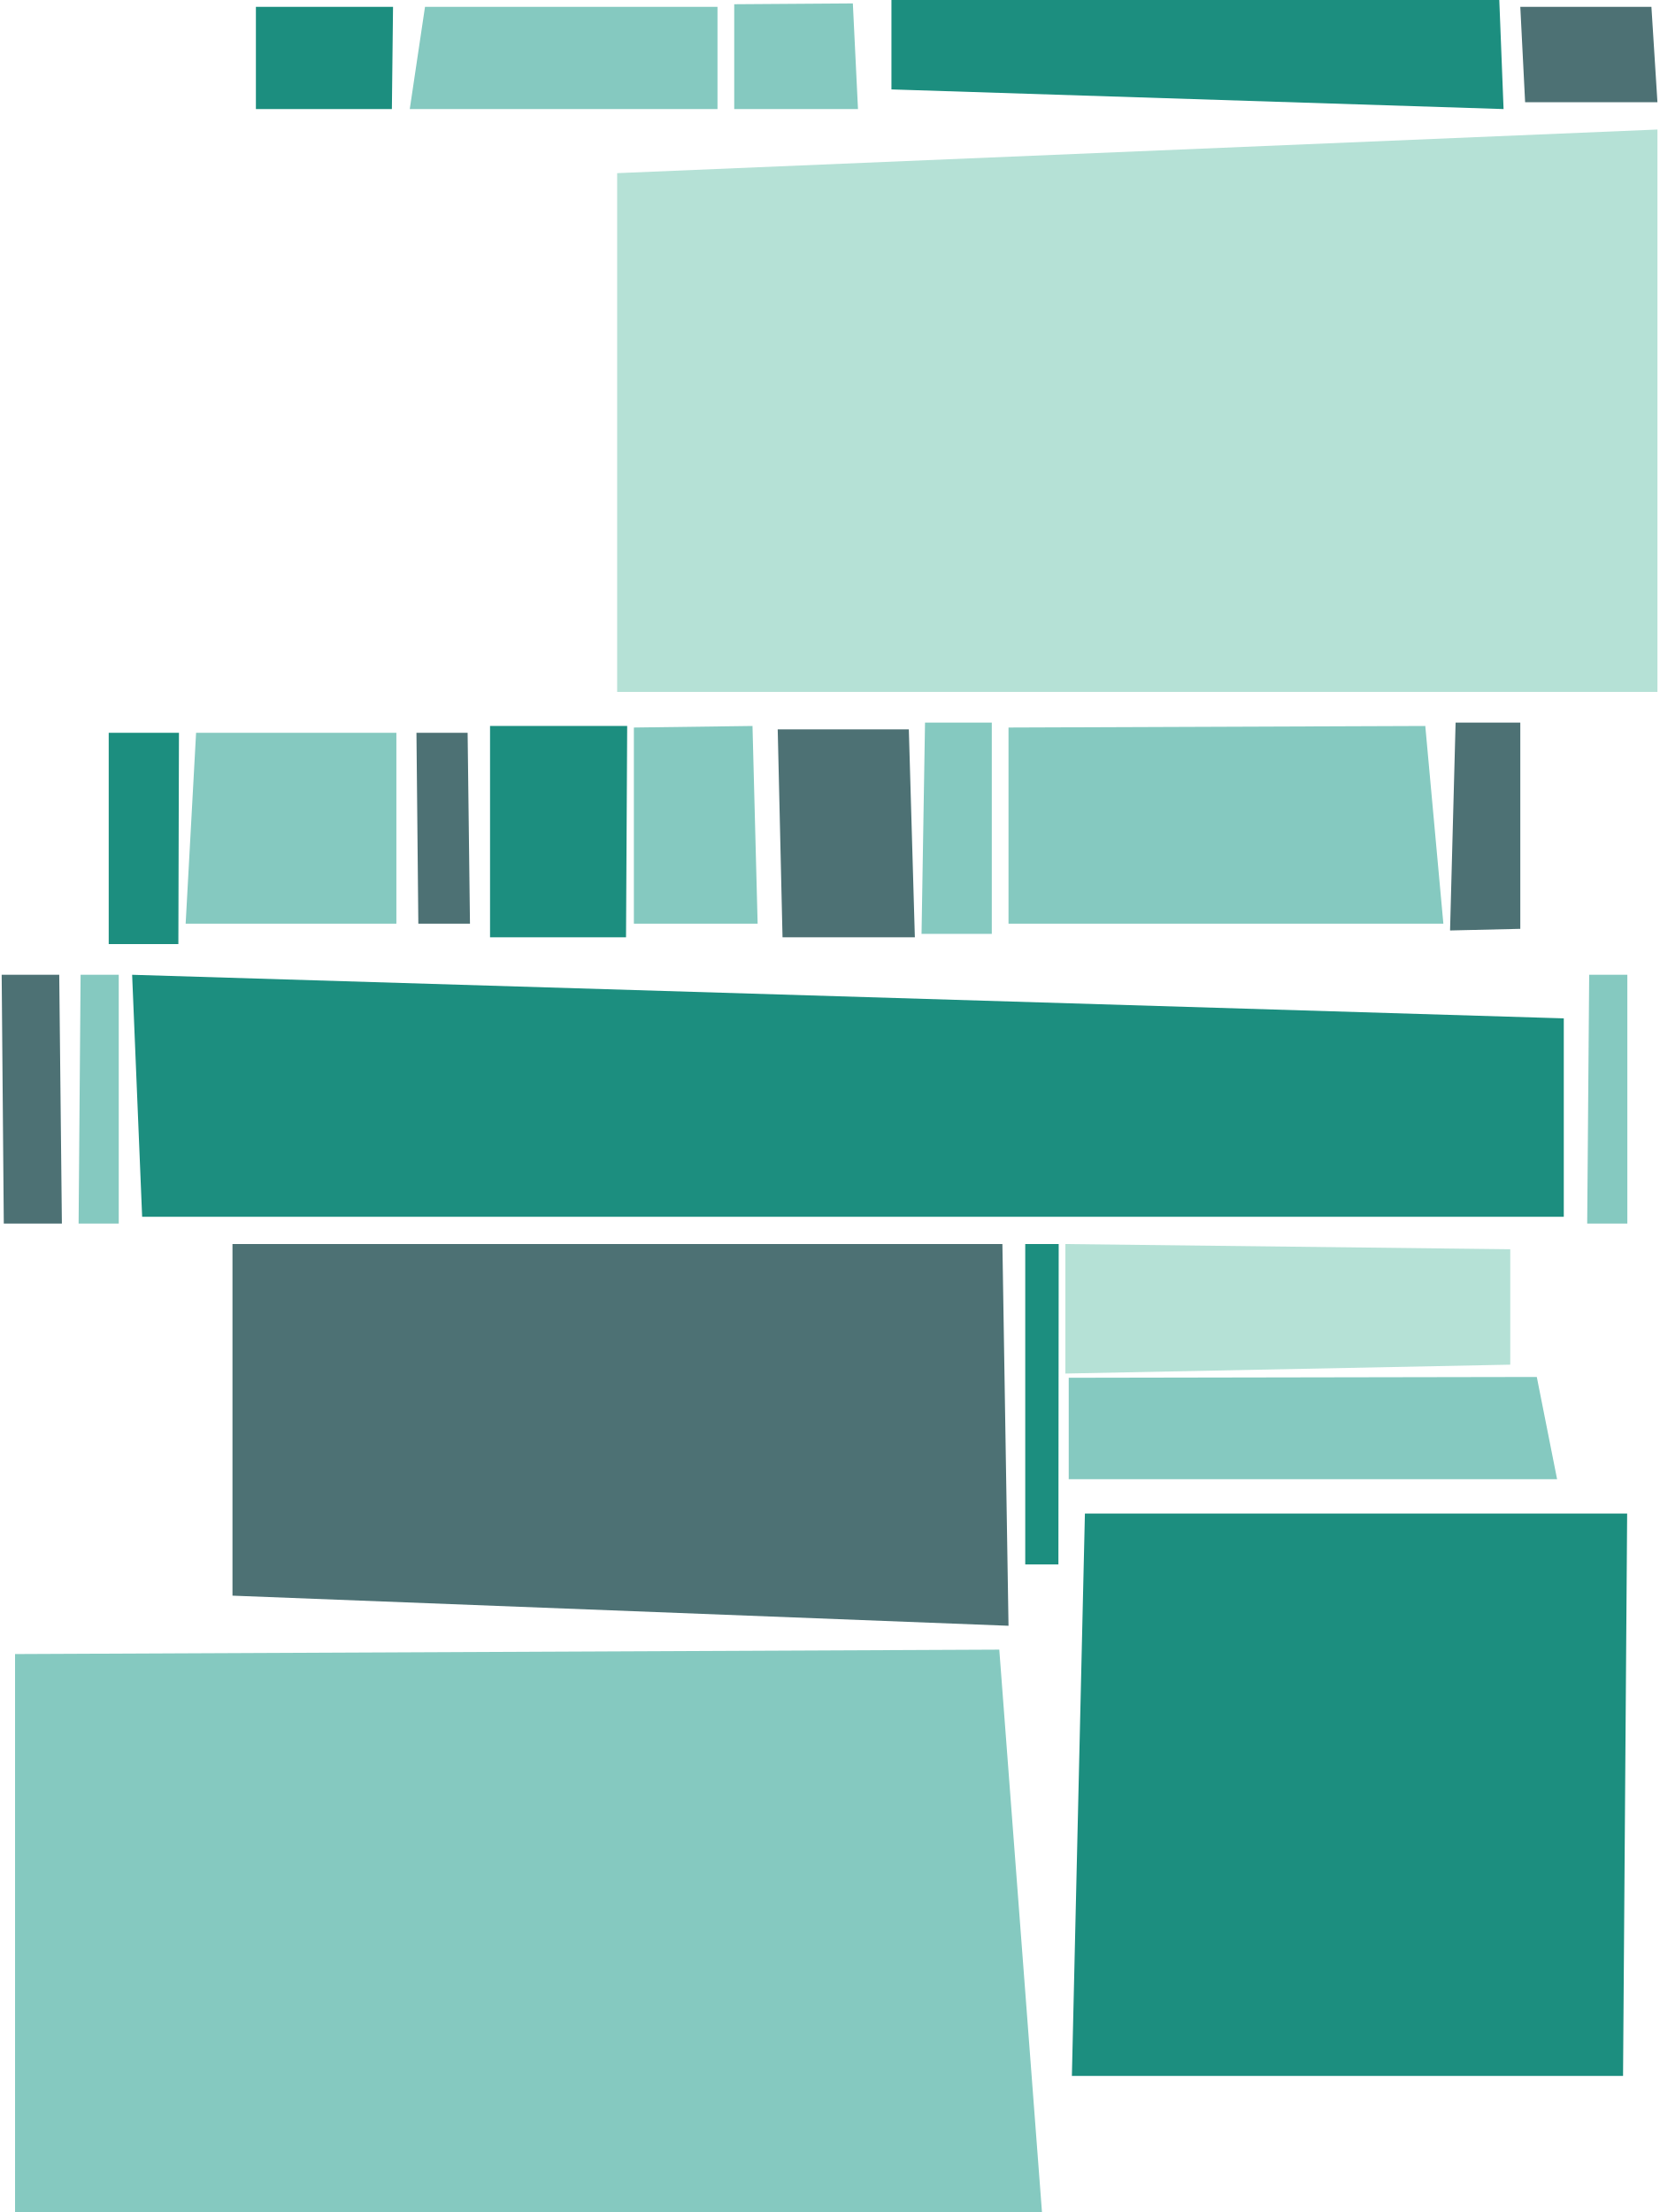
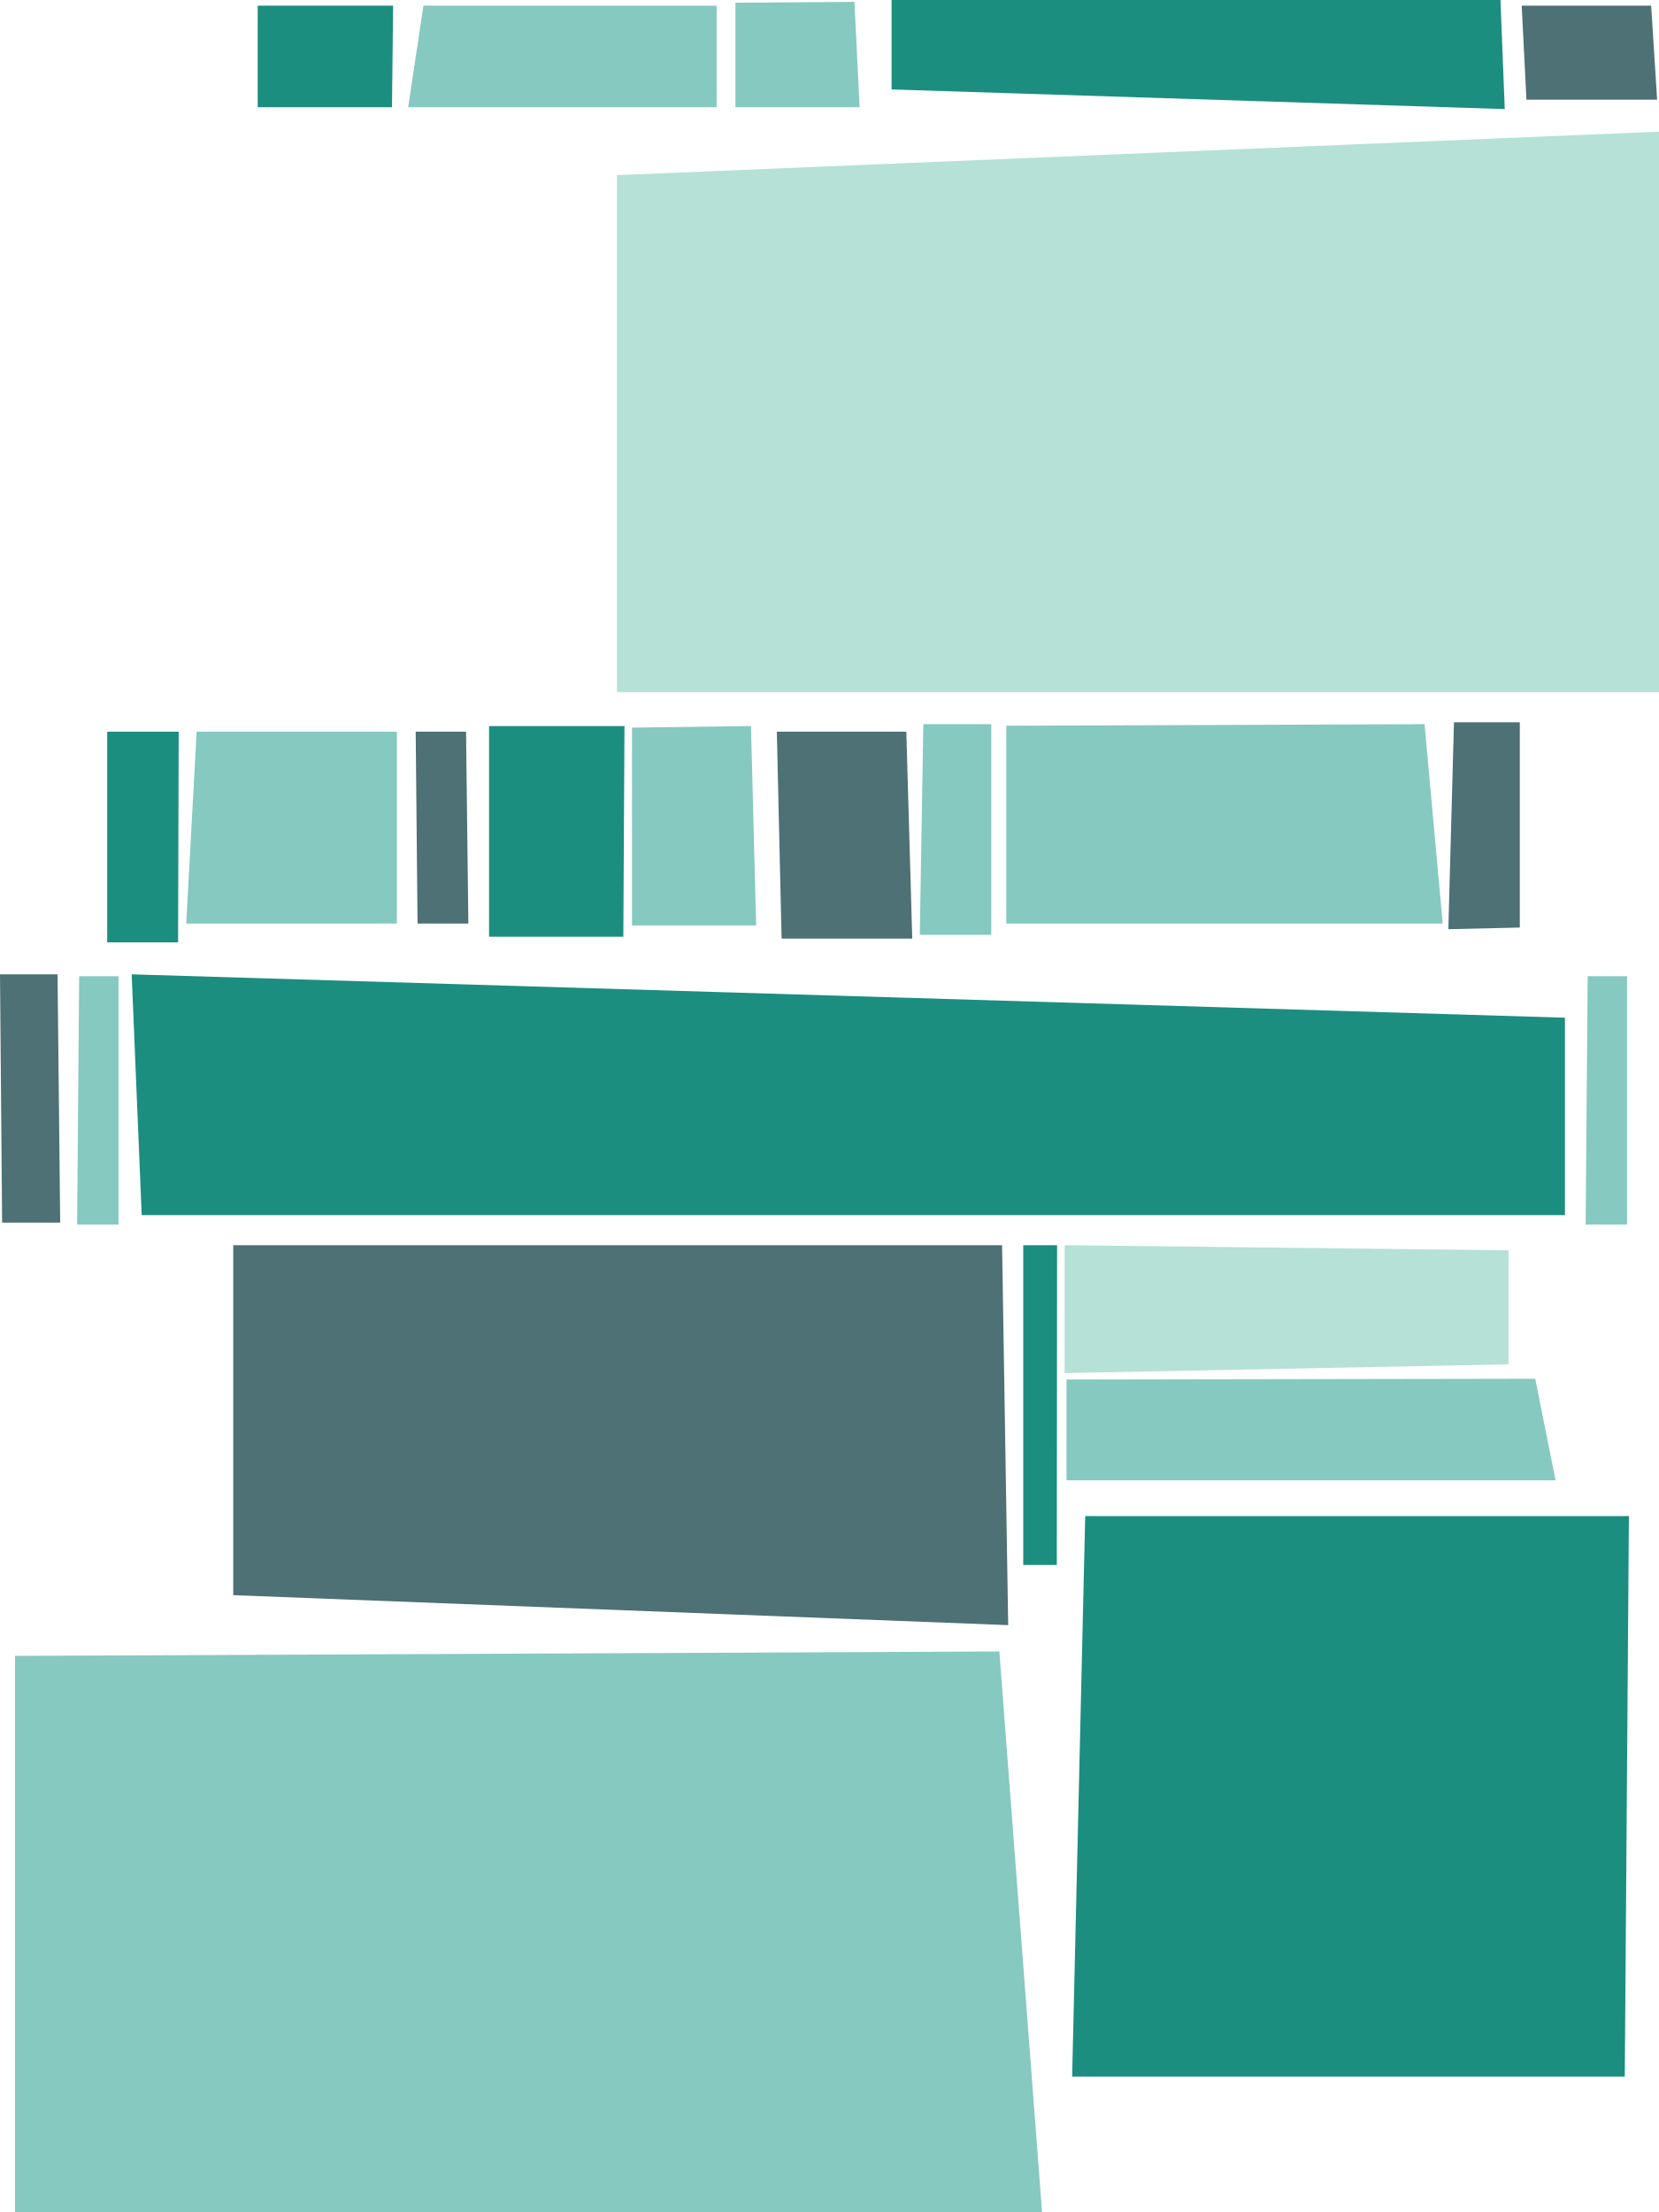
- <svg xmlns="http://www.w3.org/2000/svg" width="450px" height="600px" viewBox="0 0 450 600" version="1.1">
-   <g id="Page-1" stroke="none" stroke-width="1" fill="none" fill-rule="evenodd">
-     <g id="Section-01:-Intro" transform="translate(-520, -667)" fill-rule="nonzero">
+ <svg xmlns="http://www.w3.org/2000/svg" width="441px" height="588px" viewBox="0 0 441 588" version="1.1">
+   <g id="Pages" stroke="none" stroke-width="1" fill="none" fill-rule="evenodd">
+     <g id="Section-01-03" transform="translate(-520, -667)" fill-rule="nonzero">
      <g id="Group-8" transform="translate(520, 667)">
-         <polygon id="Path-2" fill="#B5E1D6" points="409.627 338.858 409.627 370.162 288.962 372.573 288.962 337.442" />
-         <polygon id="Path-2-Copy-12" fill="#B5E1D6" transform="translate(308.4677, 111.4022) rotate(-180) translate(-308.4677, -111.4022) " points="449.546 35.131 449.546 175.838 167.389 187.673 167.389 35.131" />
-         <polygon id="Path-2-Copy-8" fill="#1C8E7F" transform="translate(88.00403, 15.71649) rotate(-270) translate(-88.00403, -15.71649) " points="74.137 -2.882 101.872 -2.569 101.872 34.315 74.137 34.315" />
-         <polygon id="Path-2-Copy-5" fill="#1C8E7F" transform="translate(39.0121, 227.4268) rotate(-270) translate(-39.0121, -227.4268) " points="10.353 217.901 67.672 218.061 67.672 236.953 10.353 236.953" />
-         <polygon id="Path-2-Copy-9" fill="#1C8E7F" transform="translate(151.5121, 225.5778) rotate(-270) translate(-151.5121, -225.5778) " points="122.853 206.979 180.172 207.293 180.172 244.177 122.853 244.177" />
-         <polygon id="Path-2-Copy-14" fill="#1C8E7F" transform="translate(282.6109, 380.8937) rotate(-270) translate(-282.6109, -380.8937) " points="239.159 376.357 326.062 376.434 326.062 385.43 239.159 385.43" />
-         <polygon id="Path-2-Copy-10" fill="#4D7174" transform="translate(120.2117, 224.6533) rotate(-270) translate(-120.2117, -224.6533) " points="94.326 218.033 146.098 217.395 146.098 231.401 94.326 231.911" />
-         <polygon id="Path-2-Copy-13" fill="#4D7174" transform="translate(8.618952, 298.151) rotate(-270) translate(-8.618952, -298.151) " points="-25.125 290.703 42.363 289.986 42.363 305.742 -25.125 306.316" />
-         <polygon id="Path-2-Copy-6" fill="#4D7174" transform="translate(229.5363, 226.0401) rotate(-270) translate(-229.5363, -226.0401) " points="201.339 209.076 257.734 207.441 257.734 243.332 201.339 244.639" />
-         <polygon id="Path-2-Copy-11" fill="#4D7174" transform="translate(430.9476, 14.79199) rotate(-270) translate(-430.9476, -14.79199) " points="418.005 -2.172 443.891 -3.807 443.891 32.083 418.005 33.391" />
-         <polygon id="Path-4" fill="#1C8E7F" transform="translate(324.7984, 14.79199) rotate(-360) translate(-324.7984, -14.79199) " points="406.651 5.68434189e-14 407.812 29.584 241.784 24.255 241.784 5.68434189e-14" />
-         <polygon id="Path-4-Copy-7" fill="#1C8E7F" transform="translate(229.9899, 297.2265) rotate(-180) translate(-229.9899, -297.2265) " points="421.426 264.407 424.143 330.046 35.837 318.223 35.837 264.407" />
-         <polygon id="Path-4-Copy-14" fill="#1C8E7F" transform="translate(366.0284, 486.8094) rotate(-180) translate(-366.0284, -486.8094) " points="441.331 410.538 437.797 563.081 290.726 563.081 291.841 410.538" />
-         <polygon id="Path-4-Copy-10" fill="#85C9C0" transform="translate(152.873, 15.71649) rotate(-270) translate(-152.873, -15.71649) " points="166.74 -26.017 166.74 57.45 139.005 53.315 139.005 -26.017" />
-         <polygon id="Path-4-Copy-5" fill="#85C9C0" transform="translate(78.93145, 224.6533) rotate(-270) translate(-78.93145, -224.6533) " points="104.817 196.075 104.817 253.232 53.045 250.4 53.045 196.075" />
-         <polygon id="Path-4-Copy-11" fill="#85C9C0" transform="translate(259.4758, 224.6533) rotate(-270) translate(-259.4758, -224.6533) " points="288.135 215.127 288.135 234.18 230.816 233.236 230.816 215.127" />
-         <polygon id="Path-4-Copy-12" fill="#85C9C0" transform="translate(435.9375, 298.151) rotate(-270) translate(-435.9375, -298.151) " points="469.682 292.707 469.682 303.595 402.193 303.055 402.193 292.707" />
-         <polygon id="Path-4-Copy-13" fill="#85C9C0" transform="translate(26.76411, 298.151) rotate(-270) translate(-26.76411, -298.151) " points="60.508 292.707 60.508 303.595 -6.98 303.055 -6.98 292.707" />
-         <polygon id="Path-5-Copy-7" fill="#4D7174" transform="translate(168.2964, 389.2142) rotate(-180) translate(-168.2964, -389.2142) " points="273.538 345.612 273.538 440.986 64.713 440.986 63.054 337.442" />
-         <polygon id="Path-5-Copy-9" fill="#85C9C0" transform="translate(215.9274, 15.25424) rotate(-270) translate(-215.9274, -15.25424) " points="230.257 -1.53 230.257 32.039 201.823 32.039 201.598 -0.135" />
-         <polygon id="Path-5-Copy-6" fill="#85C9C0" transform="translate(188.7097, 223.7288) rotate(-270) translate(-188.7097, -223.7288) " points="215.52 206.945 215.52 240.513 162.322 240.513 161.899 208.34" />
-         <polygon id="Path-5-Copy-10" fill="#85C9C0" transform="translate(332.5101, 223.7288) rotate(-270) translate(-332.5101, -223.7288) " points="359.321 164.757 359.321 282.701 306.122 282.701 305.7 169.66" />
-         <polygon id="Path-5-Copy-12" fill="#85C9C0" transform="translate(143.3468, 523.7288) rotate(-270) translate(-143.3468, -523.7288) " points="219.618 384.465 219.618 662.993 68.277 662.993 67.076 396.042" />
-         <polygon id="Path-5-Copy-11" fill="#85C9C0" transform="translate(356.0988, 387.3652) rotate(-270) translate(-356.0988, -387.3652) " points="369.966 321.135 369.966 453.595 342.45 453.595 342.231 326.641" />
-         <polygon id="Path-5-Copy-8" fill="#4D7174" transform="translate(402.8226, 224.1911) rotate(-270) translate(-402.8226, -224.1911) " points="374.625 232.214 374.625 214.665 430.575 214.665 431.02 233.717" />
+         <polygon id="Path-2" fill="#B5E1D6" points="401 332.37 401 362.667 283 365 283 331" />
+         <polygon id="Path-2-Copy-12" fill="#B5E1D6" transform="translate(302.5, 109.5) rotate(-180) translate(-302.5, -109.5) " points="441 35 441 172.44 164 184 164 35" />
+         <polygon id="Path-2-Copy-8" fill="#1C8E7F" transform="translate(86.5, 15) rotate(-270) translate(-86.5, -15) " points="73 -3 100 -2.697 100 33 73 33" />
+         <polygon id="Path-2-Copy-5" fill="#1C8E7F" transform="translate(38, 222.5) rotate(-270) translate(-38, -222.5) " points="10 213 66 213.16 66 232 10 232" />
+         <polygon id="Path-2-Copy-9" fill="#1C8E7F" transform="translate(148, 221) rotate(-270) translate(-148, -221) " points="120 203 176 203.303 176 239 120 239" />
+         <polygon id="Path-2-Copy-14" fill="#1C8E7F" transform="translate(276.5, 373.5) rotate(-270) translate(-276.5, -373.5) " points="234 369 319 369.076 319 378 234 378" />
+         <polygon id="Path-2-Copy-10" fill="#4D7174" transform="translate(117.5, 220) rotate(-270) translate(-117.5, -220) " points="92 213.615 143 213 143 226.508 92 227" />
+         <polygon id="Path-2-Copy-13" fill="#4D7174" transform="translate(8, 292) rotate(-270) translate(-8, -292) " points="-25 284.703 41 284 41 299.438 -25 300" />
+         <polygon id="Path-2-Copy-6" fill="#4D7174" transform="translate(224.5, 222) rotate(-270) translate(-224.5, -222) " points="197 205.582 252 204 252 238.735 197 240" />
+         <polygon id="Path-2-Copy-11" fill="#4D7174" transform="translate(422.5, 14) rotate(-270) translate(-422.5, -14) " points="410 -2.418 435 -4 435 30.735 410 32" />
+         <polygon id="Path-4" fill="#1C8E7F" transform="translate(318.5, 14.5) rotate(-360) translate(-318.5, -14.5) " points="398.859 0 400 29 237 23.777 237 0" />
+         <polygon id="Path-4-Copy-7" fill="#1C8E7F" transform="translate(225.5, 291) rotate(-180) translate(-225.5, -291) " points="413.334 259 416 323 35 311.473 35 259" />
+         <polygon id="Path-4-Copy-14" fill="#1C8E7F" transform="translate(359, 477.5) rotate(-180) translate(-359, -477.5) " points="433 403 429.527 552 285 552 286.096 403" />
+         <polygon id="Path-4-Copy-10" fill="#85C9C0" transform="translate(149.5, 15) rotate(-270) translate(-149.5, -15) " points="163 -26 163 56 136 51.938 136 -26" />
+         <polygon id="Path-4-Copy-5" fill="#85C9C0" transform="translate(77.5, 220) rotate(-270) translate(-77.5, -220) " points="103 192 103 248 52 245.226 52 192" />
+         <polygon id="Path-4-Copy-11" fill="#85C9C0" transform="translate(254, 220.5) rotate(-270) translate(-254, -220.5) " points="282 211 282 230 226 229.059 226 211" />
+         <polygon id="Path-4-Copy-12" fill="#85C9C0" transform="translate(427, 292.5) rotate(-270) translate(-427, -292.5) " points="460 287 460 298 394 297.455 394 287" />
+         <polygon id="Path-4-Copy-13" fill="#85C9C0" transform="translate(26, 292.5) rotate(-270) translate(-26, -292.5) " points="59 287 59 298 -7 297.455 -7 287" />
+         <polygon id="Path-5-Copy-7" fill="#4D7174" transform="translate(165, 381.5) rotate(-180) translate(-165, -381.5) " points="268 338.969 268 432 63.623 432 62 331" />
+         <polygon id="Path-5-Copy-9" fill="#85C9C0" transform="translate(212, 14.5) rotate(-270) translate(-212, -14.5) " points="226 -2 226 31 198.221 31 198 -0.628" />
+         <polygon id="Path-5-Copy-6" fill="#85C9C0" transform="translate(184.5, 219.5) rotate(-270) translate(-184.5, -219.5) " points="211 203 211 236 158.418 236 158 204.372" />
+         <polygon id="Path-5-Copy-10" fill="#85C9C0" transform="translate(325.5, 219) rotate(-270) translate(-325.5, -219) " points="352 161 352 277 299.418 277 299 165.822" />
+         <polygon id="Path-5-Copy-12" fill="#85C9C0" transform="translate(140.5, 513.5) rotate(-270) translate(-140.5, -513.5) " points="215 377 215 650 67.174 650 66 388.348" />
+         <polygon id="Path-5-Copy-11" fill="#85C9C0" transform="translate(348.5, 380) rotate(-270) translate(-348.5, -380) " points="362 315 362 445 335.213 445 335 320.404" />
+         <polygon id="Path-5-Copy-8" fill="#4D7174" transform="translate(394.5, 219.5) rotate(-270) translate(-394.5, -219.5) " points="367 227.501 367 210 421.567 210 422 229" />
      </g>
    </g>
  </g>
</svg>
